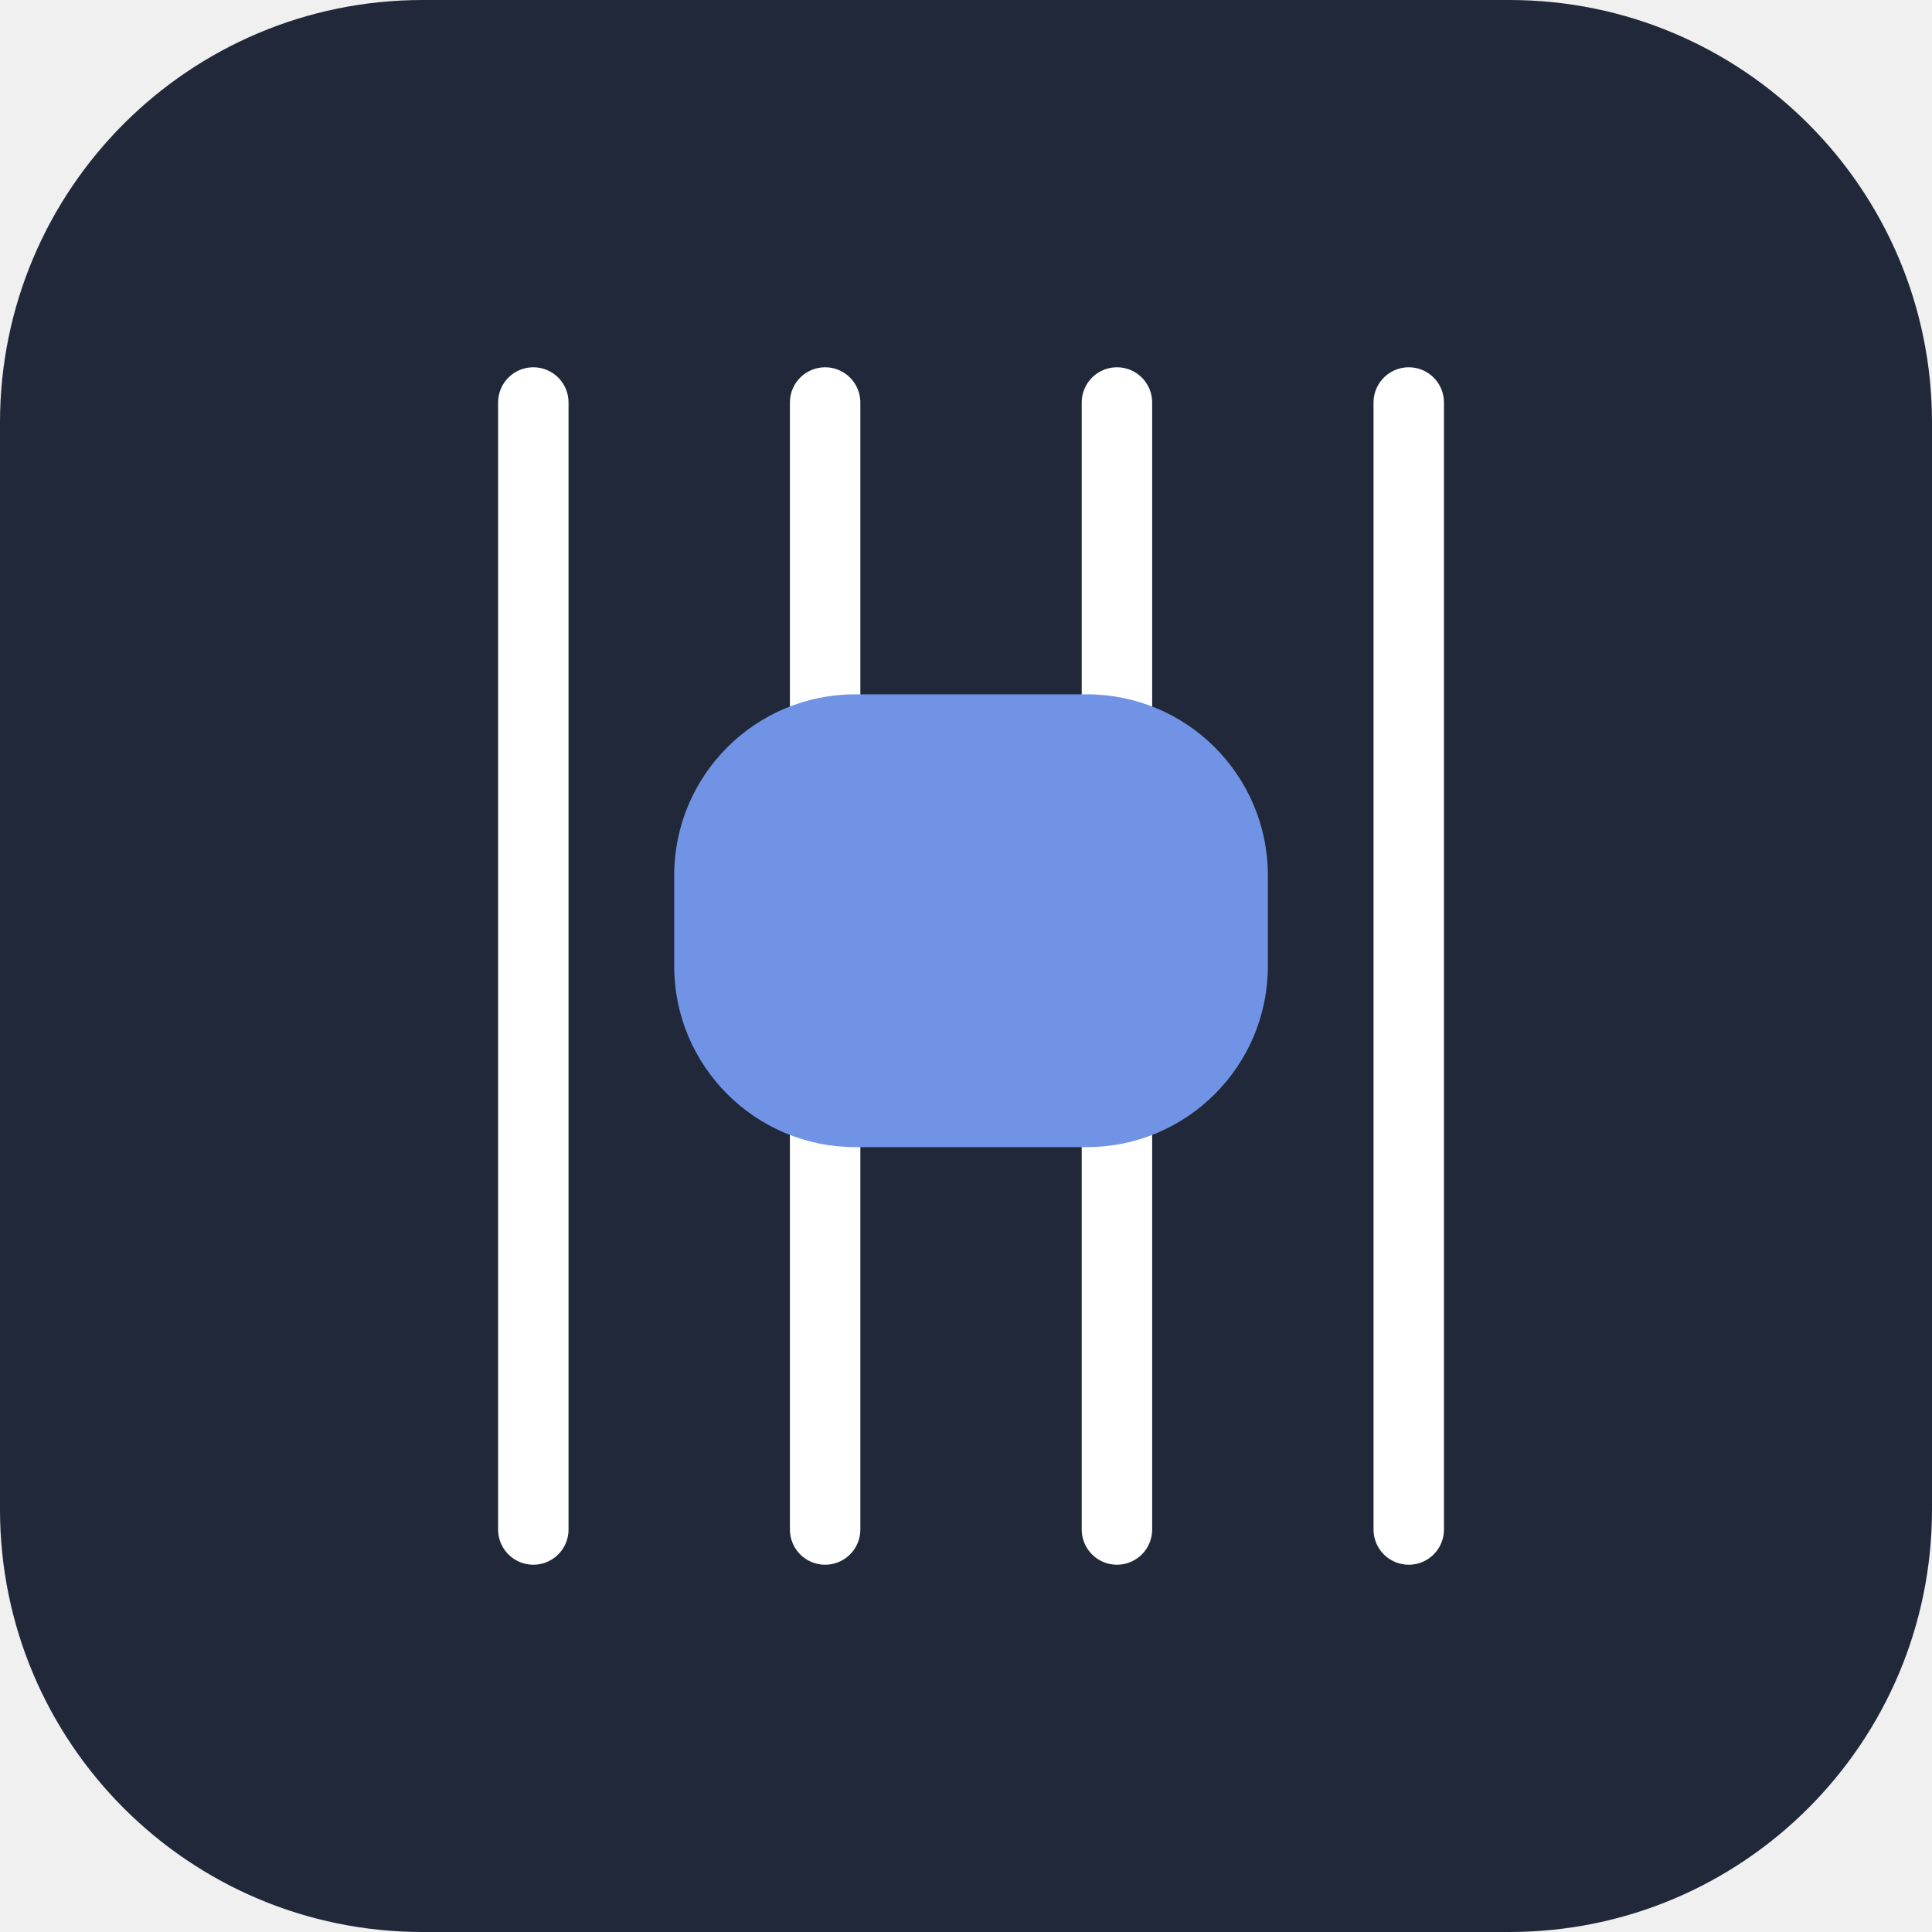
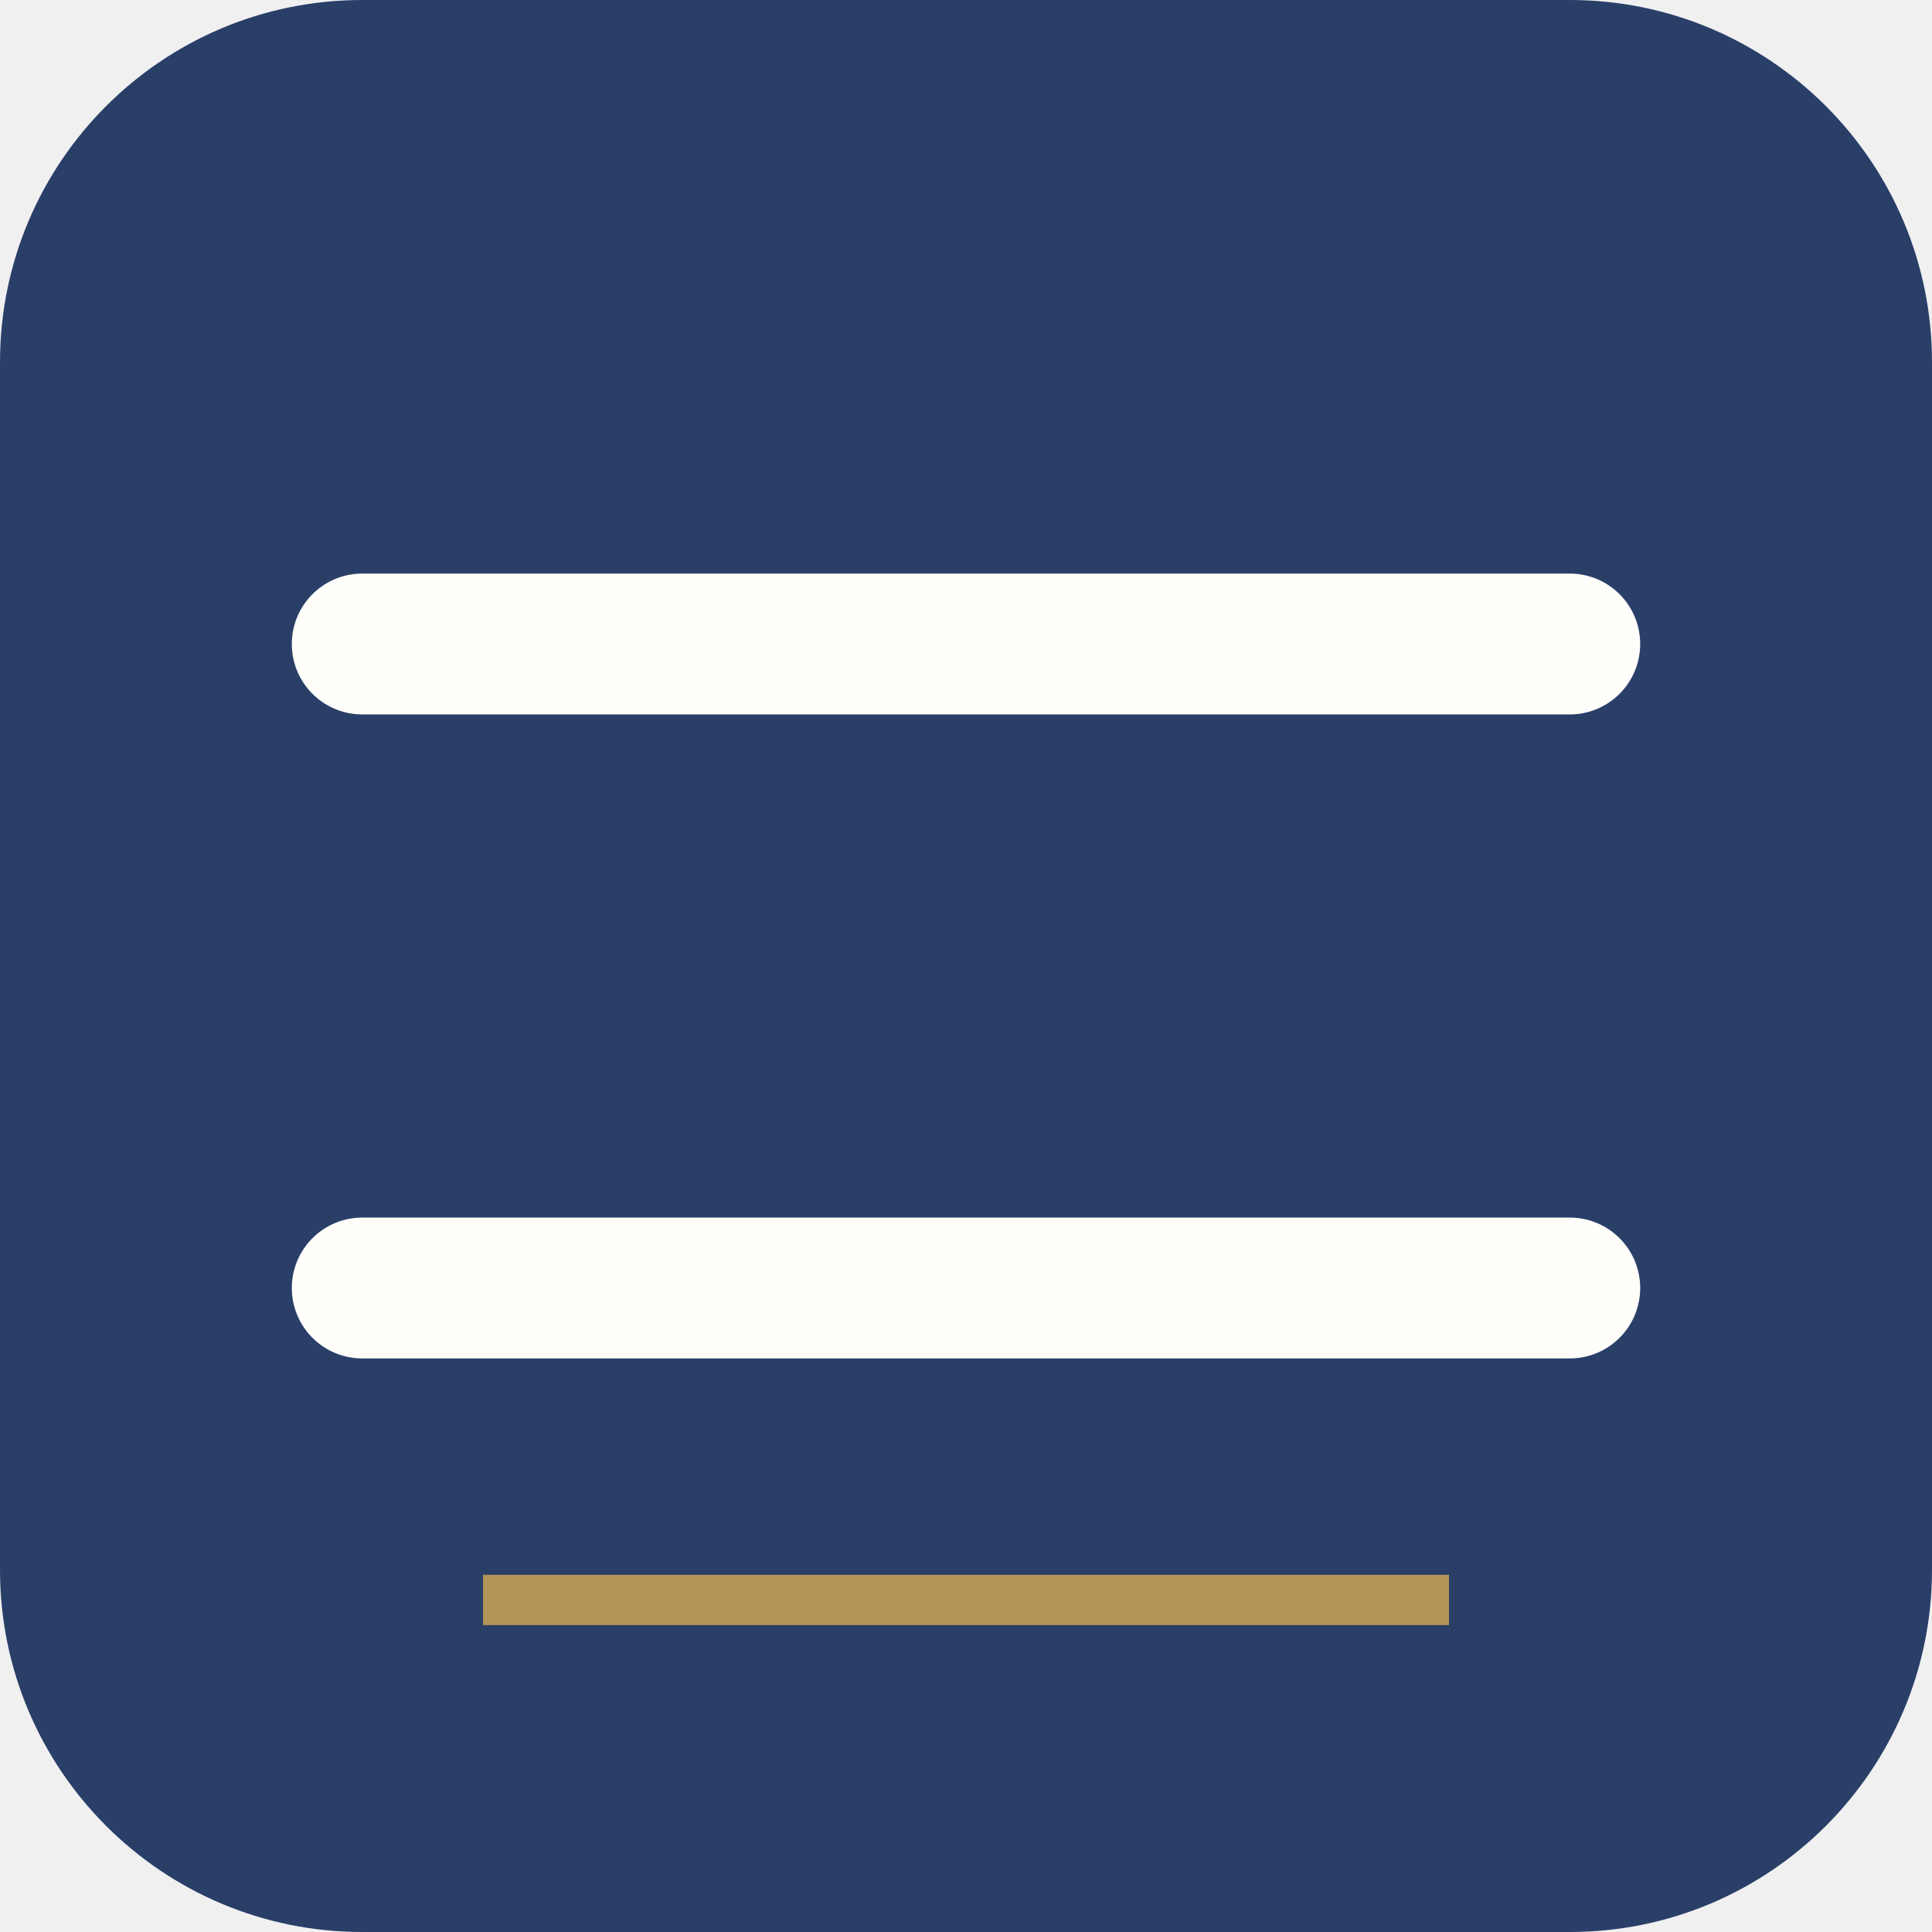
<svg xmlns="http://www.w3.org/2000/svg" viewBox="0 0 192 192">
-   <rect width="192" height="192" rx="42" fill="#202839" />
-   <g stroke="#fff" stroke-width="7" stroke-linecap="round">
-     <path d="M53 40v112M82 40v112M111 40v112M140 40v112" />
-   </g>
-   <rect x="67" y="69" width="59" height="45" rx="18" fill="#7193e6" />
+   <rect width="192" height="192" rx="36" fill="#293f68" />
+   <path d="M36 64H156M36 128H156" stroke="#fffefa" stroke-width="14" stroke-linecap="round" />
+   <path d="M48 159H144" stroke="#b39459" stroke-width="5" />
</svg>
